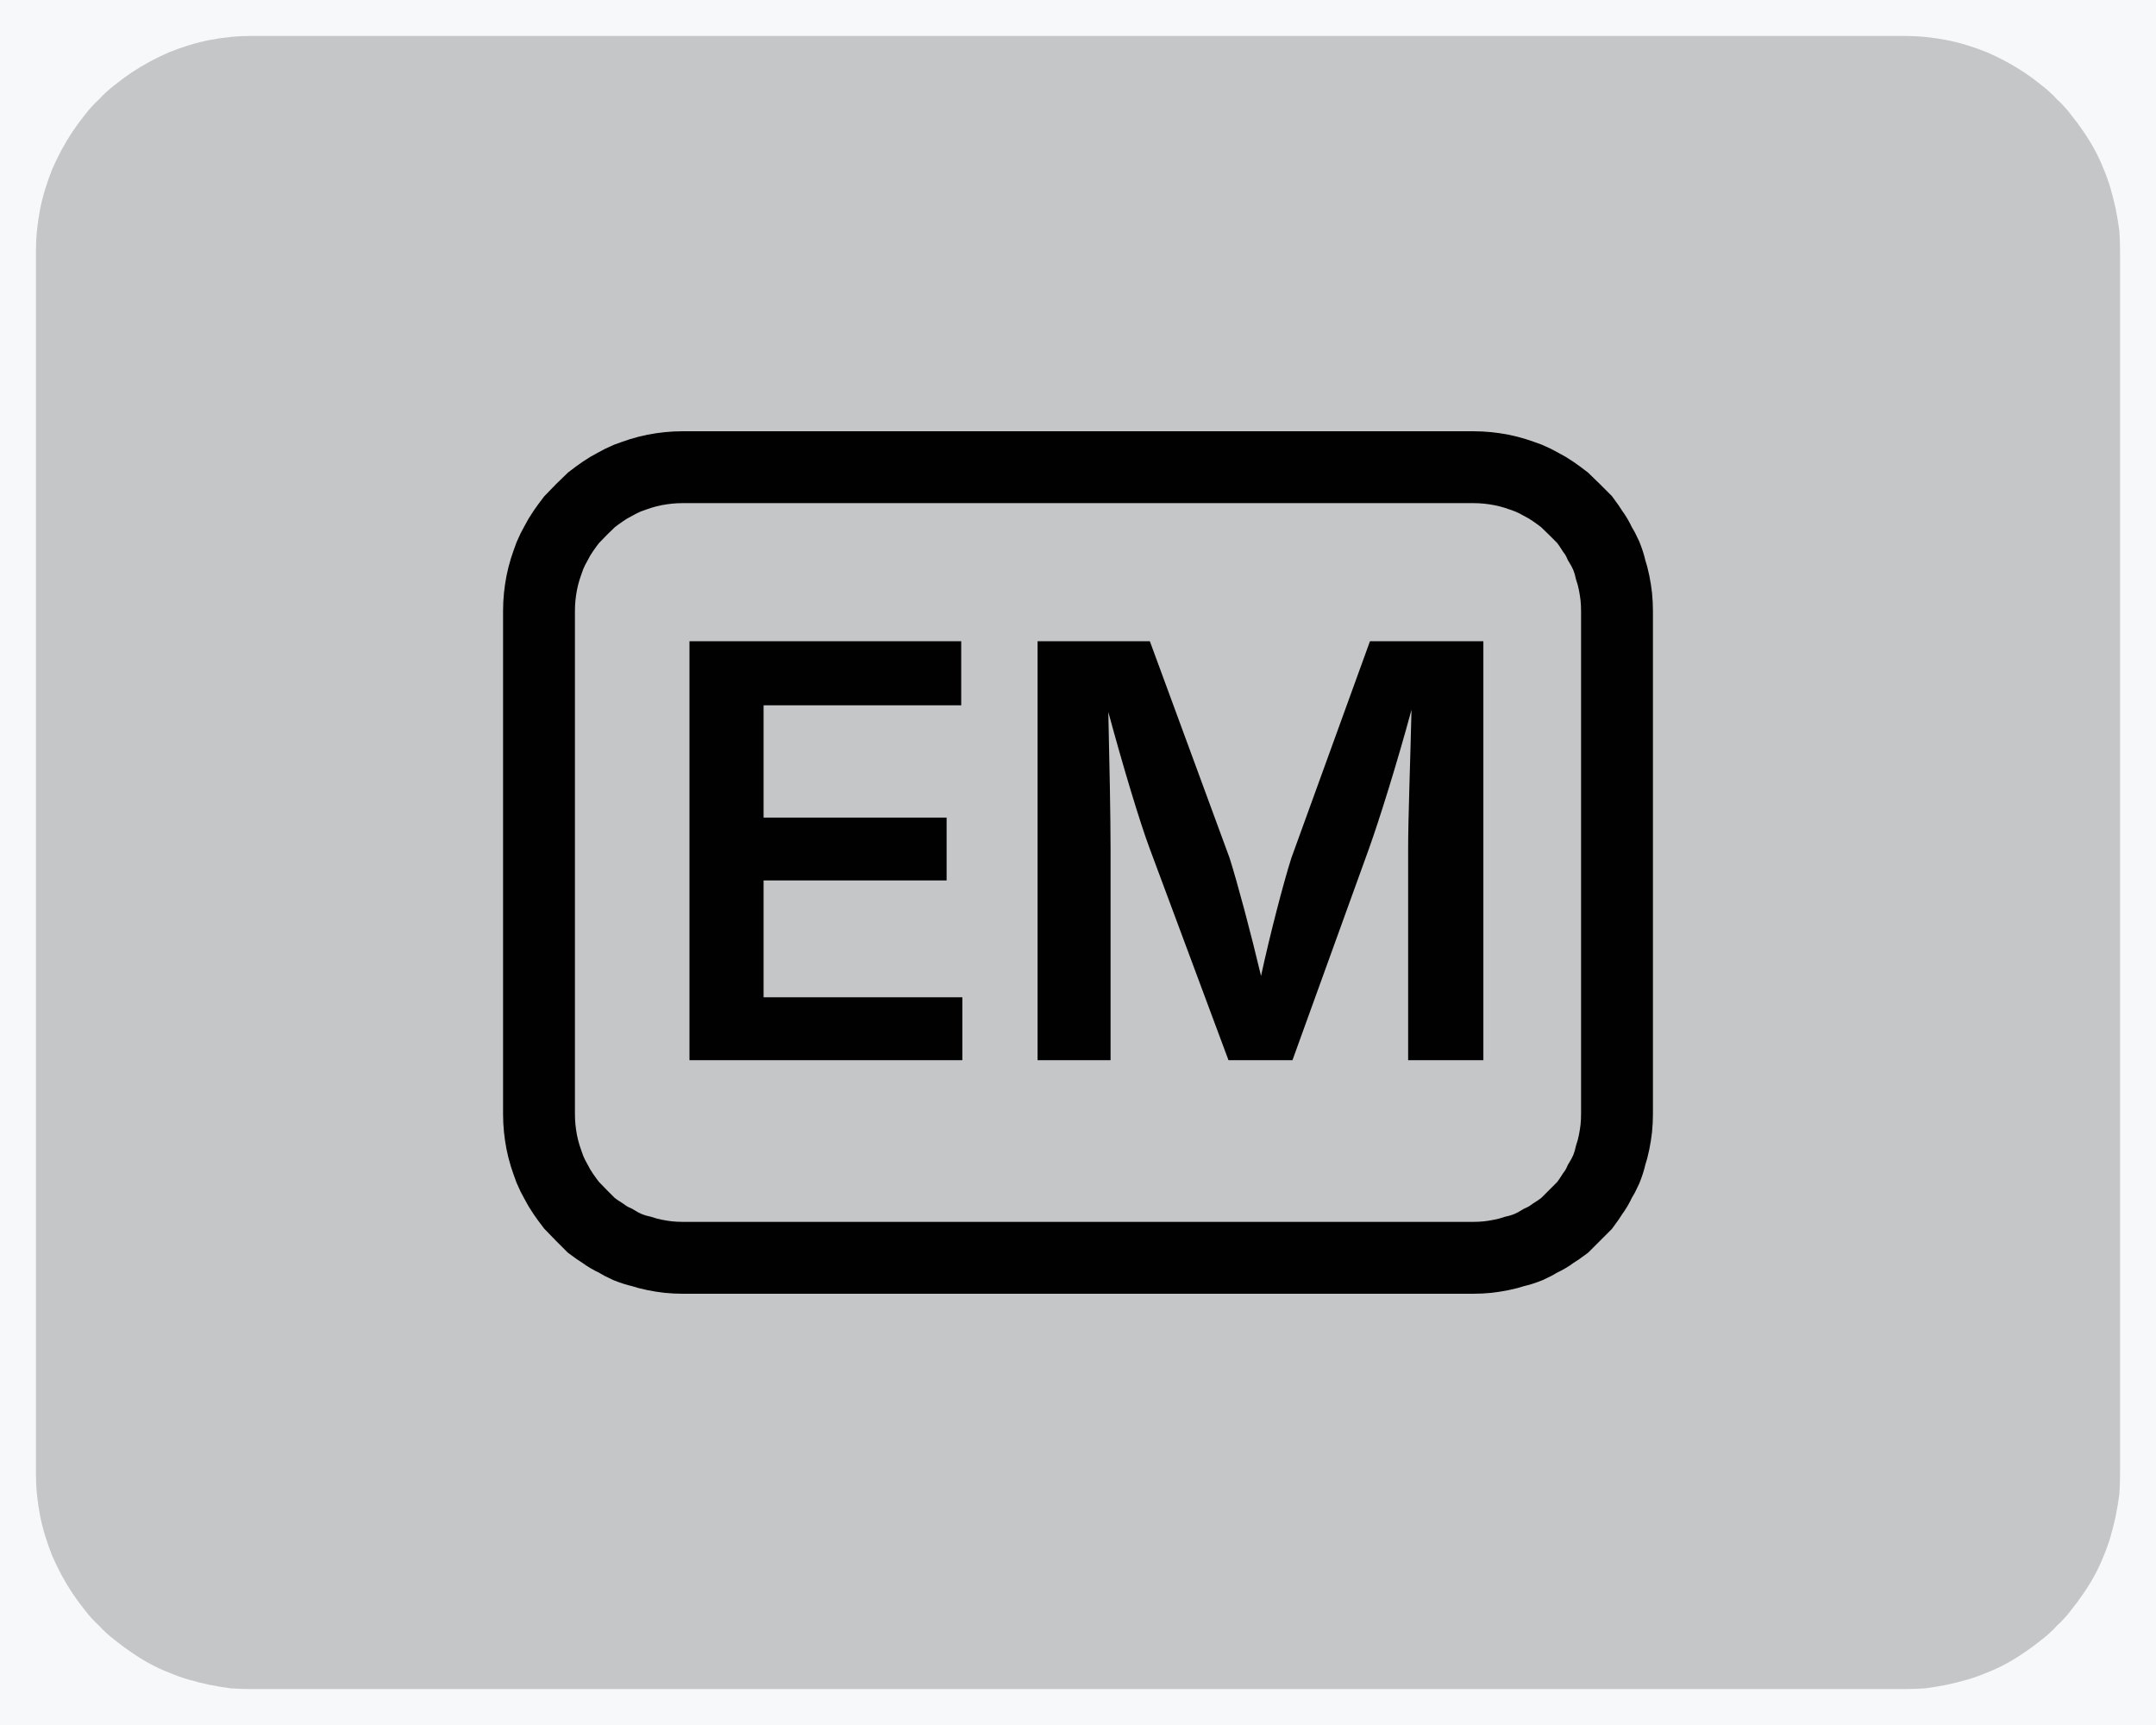
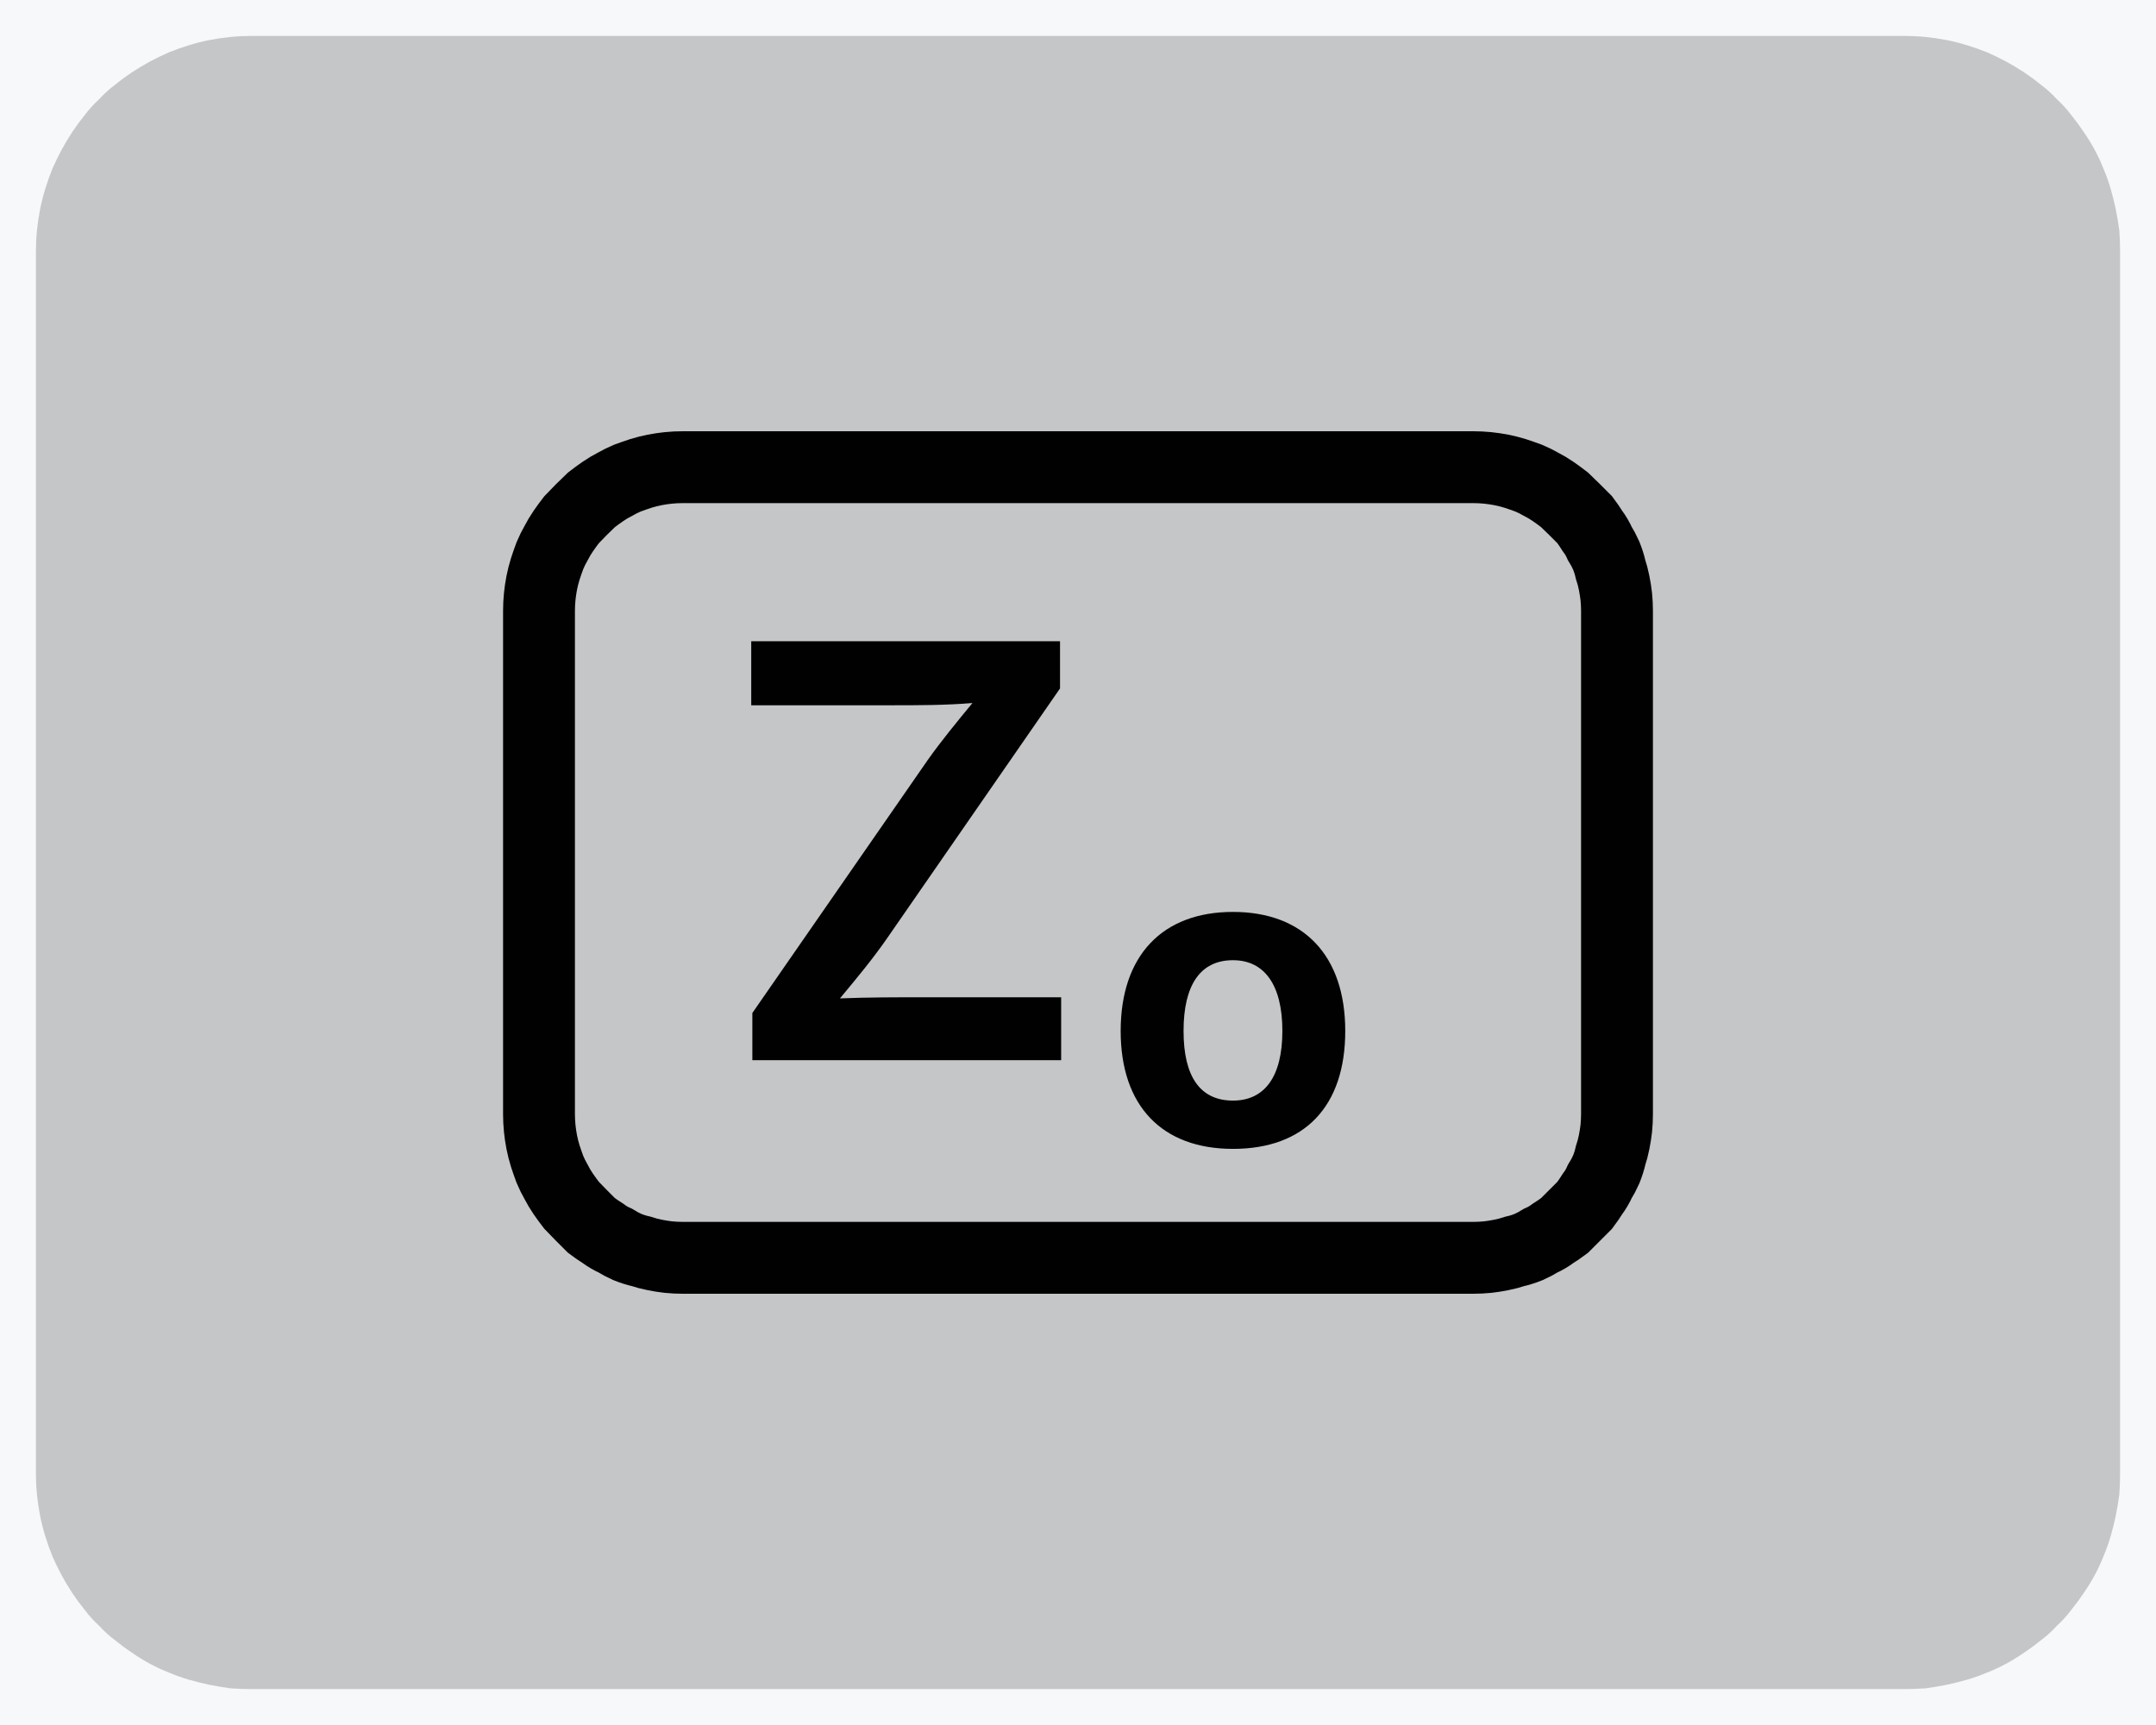
<svg xmlns="http://www.w3.org/2000/svg" width="30" height="24" viewBox="0 0 30 24">
  <rect fill="white" width="30" height="24" />
  <rect fill="#F6F8FA" width="30" height="24" />
  <path fill="#010101" fill-opacity="0.2" d="M0.5 20.5L0.5 3.5Q0.5 3.35 0.514 3.21Q0.529 3.06 0.558 2.91Q0.586 2.77 0.629 2.63Q0.672 2.49 0.728 2.35Q0.785 2.22 0.854 2.09Q0.924 1.96 1.01 1.83Q1.09 1.71 1.18 1.6Q1.27 1.48 1.38 1.38Q1.48 1.27 1.6 1.18Q1.71 1.09 1.83 1.01Q1.96 0.924 2.09 0.854Q2.22 0.785 2.35 0.728Q2.49 0.672 2.63 0.629Q2.77 0.586 2.91 0.558Q3.06 0.529 3.21 0.514Q3.35 0.5 3.5 0.5L26.5 0.5Q26.65 0.5 26.79 0.514Q26.94 0.529 27.09 0.558Q27.23 0.586 27.37 0.629Q27.51 0.672 27.65 0.728Q27.78 0.785 27.91 0.854Q28.04 0.924 28.17 1.01Q28.29 1.09 28.4 1.18Q28.52 1.27 28.62 1.38Q28.73 1.48 28.82 1.6Q28.91 1.71 28.99 1.83Q29.08 1.96 29.15 2.09Q29.22 2.22 29.27 2.35Q29.33 2.49 29.37 2.63Q29.41 2.77 29.44 2.91Q29.47 3.06 29.49 3.21Q29.5 3.35 29.5 3.5L29.5 20.5Q29.5 20.65 29.49 20.79Q29.47 20.94 29.44 21.09Q29.41 21.23 29.37 21.37Q29.33 21.51 29.27 21.65Q29.22 21.78 29.15 21.91Q29.08 22.04 28.99 22.17Q28.91 22.29 28.82 22.4Q28.73 22.52 28.62 22.62Q28.52 22.73 28.4 22.82Q28.29 22.91 28.17 22.99Q28.04 23.08 27.91 23.15Q27.78 23.22 27.65 23.27Q27.51 23.33 27.37 23.37Q27.23 23.41 27.09 23.44Q26.94 23.47 26.79 23.49Q26.65 23.5 26.5 23.5L3.5 23.5Q3.35 23.5 3.21 23.49Q3.06 23.47 2.91 23.44Q2.77 23.41 2.63 23.37Q2.49 23.33 2.35 23.27Q2.22 23.22 2.09 23.15Q1.96 23.08 1.83 22.99Q1.71 22.91 1.6 22.82Q1.48 22.73 1.38 22.62Q1.27 22.52 1.18 22.4Q1.09 22.29 1.01 22.17Q0.924 22.04 0.854 21.91Q0.785 21.78 0.728 21.65Q0.672 21.51 0.629 21.37Q0.586 21.23 0.558 21.09Q0.529 20.94 0.514 20.79Q0.5 20.65 0.5 20.5Z" />
  <path fill="none" stroke="#010101" stroke-width="1" stroke-miterlimit="10" transform="translate(7 6)" d="M0.5 9.5L0.5 2.5Q0.5 2.4 0.51 2.3Q0.519 2.21 0.538 2.11Q0.558 2.01 0.586 1.92Q0.615 1.83 0.652 1.73Q0.69 1.64 0.736 1.56Q0.782 1.47 0.837 1.39Q0.892 1.31 0.954 1.23Q1.02 1.16 1.09 1.09Q1.16 1.02 1.23 0.954Q1.31 0.892 1.39 0.837Q1.47 0.782 1.56 0.736Q1.64 0.69 1.73 0.652Q1.83 0.615 1.92 0.586Q2.01 0.558 2.11 0.538Q2.21 0.519 2.3 0.51Q2.4 0.5 2.5 0.5L13.5 0.5Q13.6 0.5 13.7 0.51Q13.79 0.519 13.89 0.538Q13.99 0.558 14.08 0.586Q14.17 0.615 14.27 0.652Q14.36 0.69 14.44 0.736Q14.53 0.782 14.61 0.837Q14.69 0.892 14.77 0.954Q14.84 1.02 14.91 1.09Q14.98 1.16 15.05 1.23Q15.11 1.31 15.16 1.39Q15.22 1.47 15.26 1.56Q15.31 1.64 15.35 1.73Q15.39 1.83 15.41 1.92Q15.44 2.01 15.46 2.11Q15.48 2.21 15.49 2.3Q15.5 2.4 15.5 2.5L15.5 9.5Q15.5 9.6 15.49 9.7Q15.48 9.79 15.46 9.89Q15.44 9.99 15.41 10.08Q15.39 10.17 15.35 10.27Q15.31 10.36 15.26 10.44Q15.22 10.53 15.16 10.61Q15.11 10.69 15.05 10.77Q14.98 10.84 14.91 10.91Q14.84 10.98 14.77 11.05Q14.69 11.11 14.61 11.16Q14.53 11.22 14.44 11.26Q14.36 11.31 14.27 11.35Q14.17 11.39 14.08 11.41Q13.99 11.44 13.89 11.46Q13.79 11.48 13.7 11.49Q13.6 11.5 13.5 11.5L2.5 11.5Q2.4 11.5 2.3 11.49Q2.21 11.48 2.11 11.46Q2.01 11.44 1.92 11.41Q1.83 11.39 1.73 11.35Q1.64 11.31 1.56 11.26Q1.47 11.22 1.39 11.16Q1.31 11.11 1.23 11.05Q1.16 10.98 1.09 10.91Q1.02 10.84 0.954 10.77Q0.892 10.69 0.837 10.61Q0.782 10.53 0.736 10.44Q0.69 10.36 0.652 10.27Q0.615 10.17 0.586 10.08Q0.558 9.99 0.538 9.89Q0.519 9.79 0.51 9.7Q0.5 9.6 0.5 9.5Z" />
  <clipPath id="toolbar-layout-btn-28_cl_0">
-     <rect x="9" y="7" width="12" height="10" />
+     <rect x="10" y="7" width="10" height="10" />
  </clipPath>
  <g clip-path="url(#toolbar-layout-btn-28_cl_0)">
-     <text fill="#010101" transform="translate(9 7)" font-size="8" font-weight="600" font-family="Inter" x="0, 4.6" y="7.75">
- 							EM
+     <text fill="#010101" transform="translate(10 7)" font-size="8" font-weight="600" font-family="Inter" x="0, 5.34" y="7.75">
+ 							Z₀
					</text>
  </g>
</svg>
